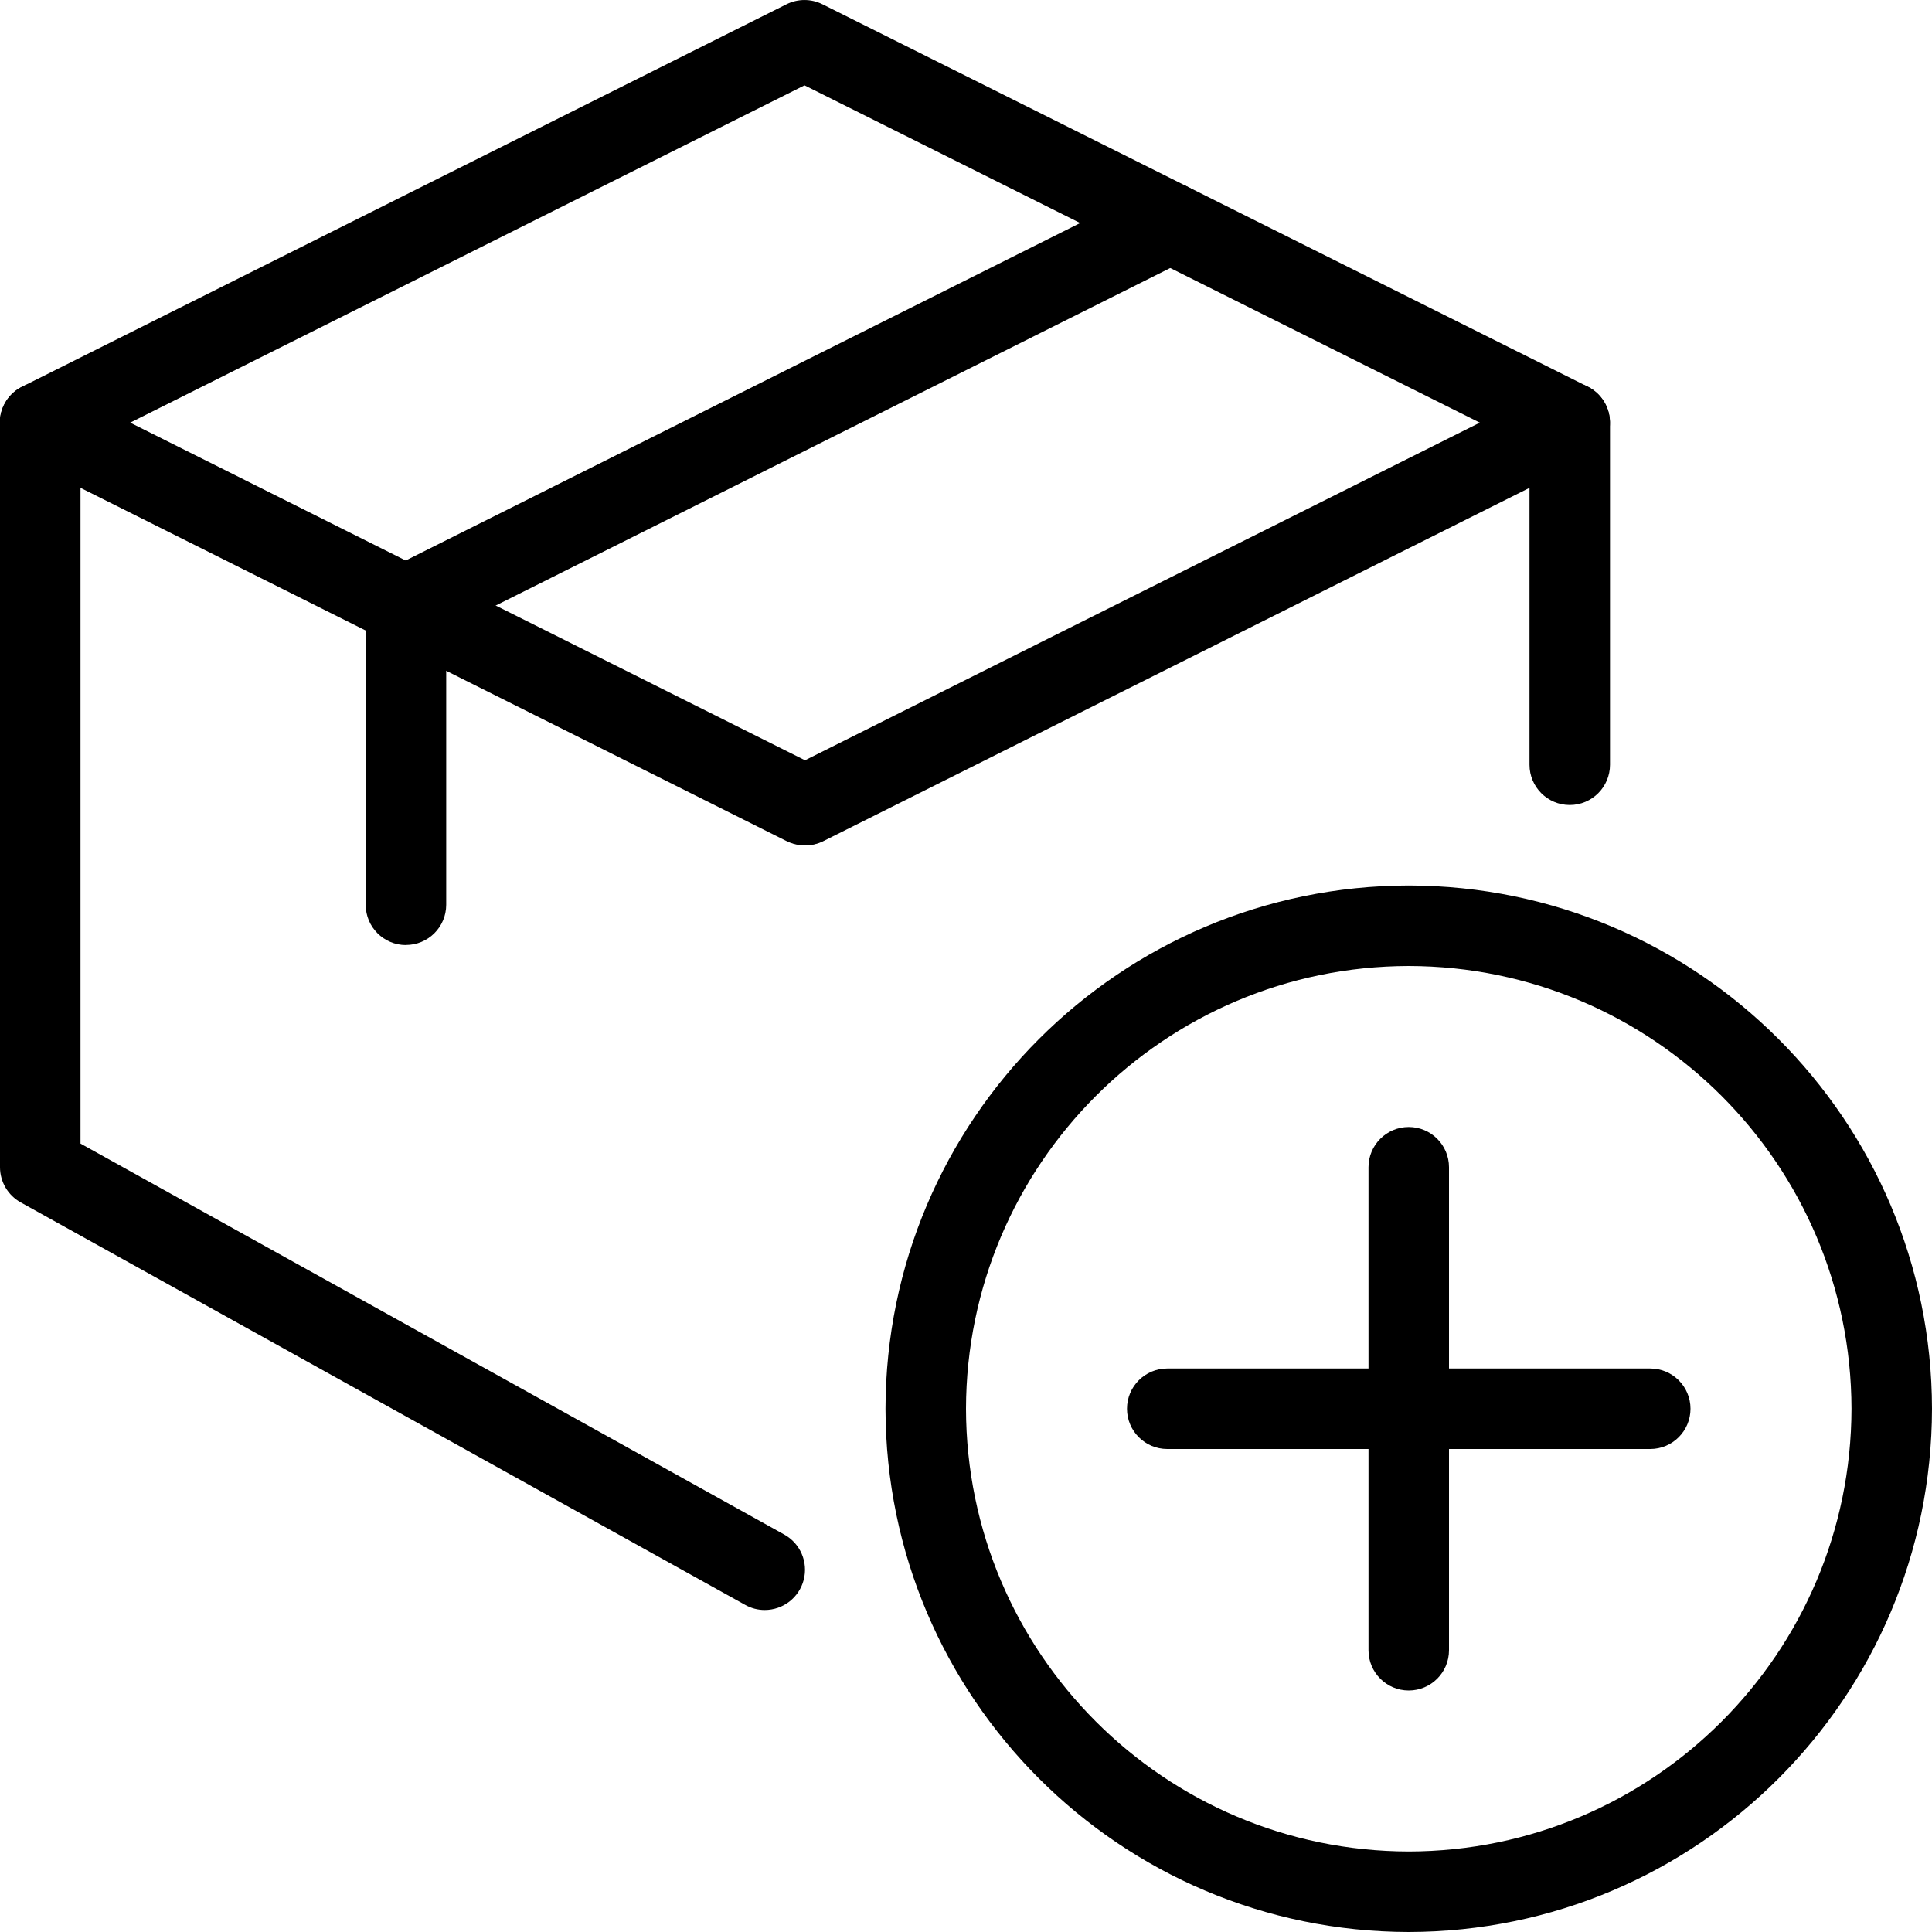
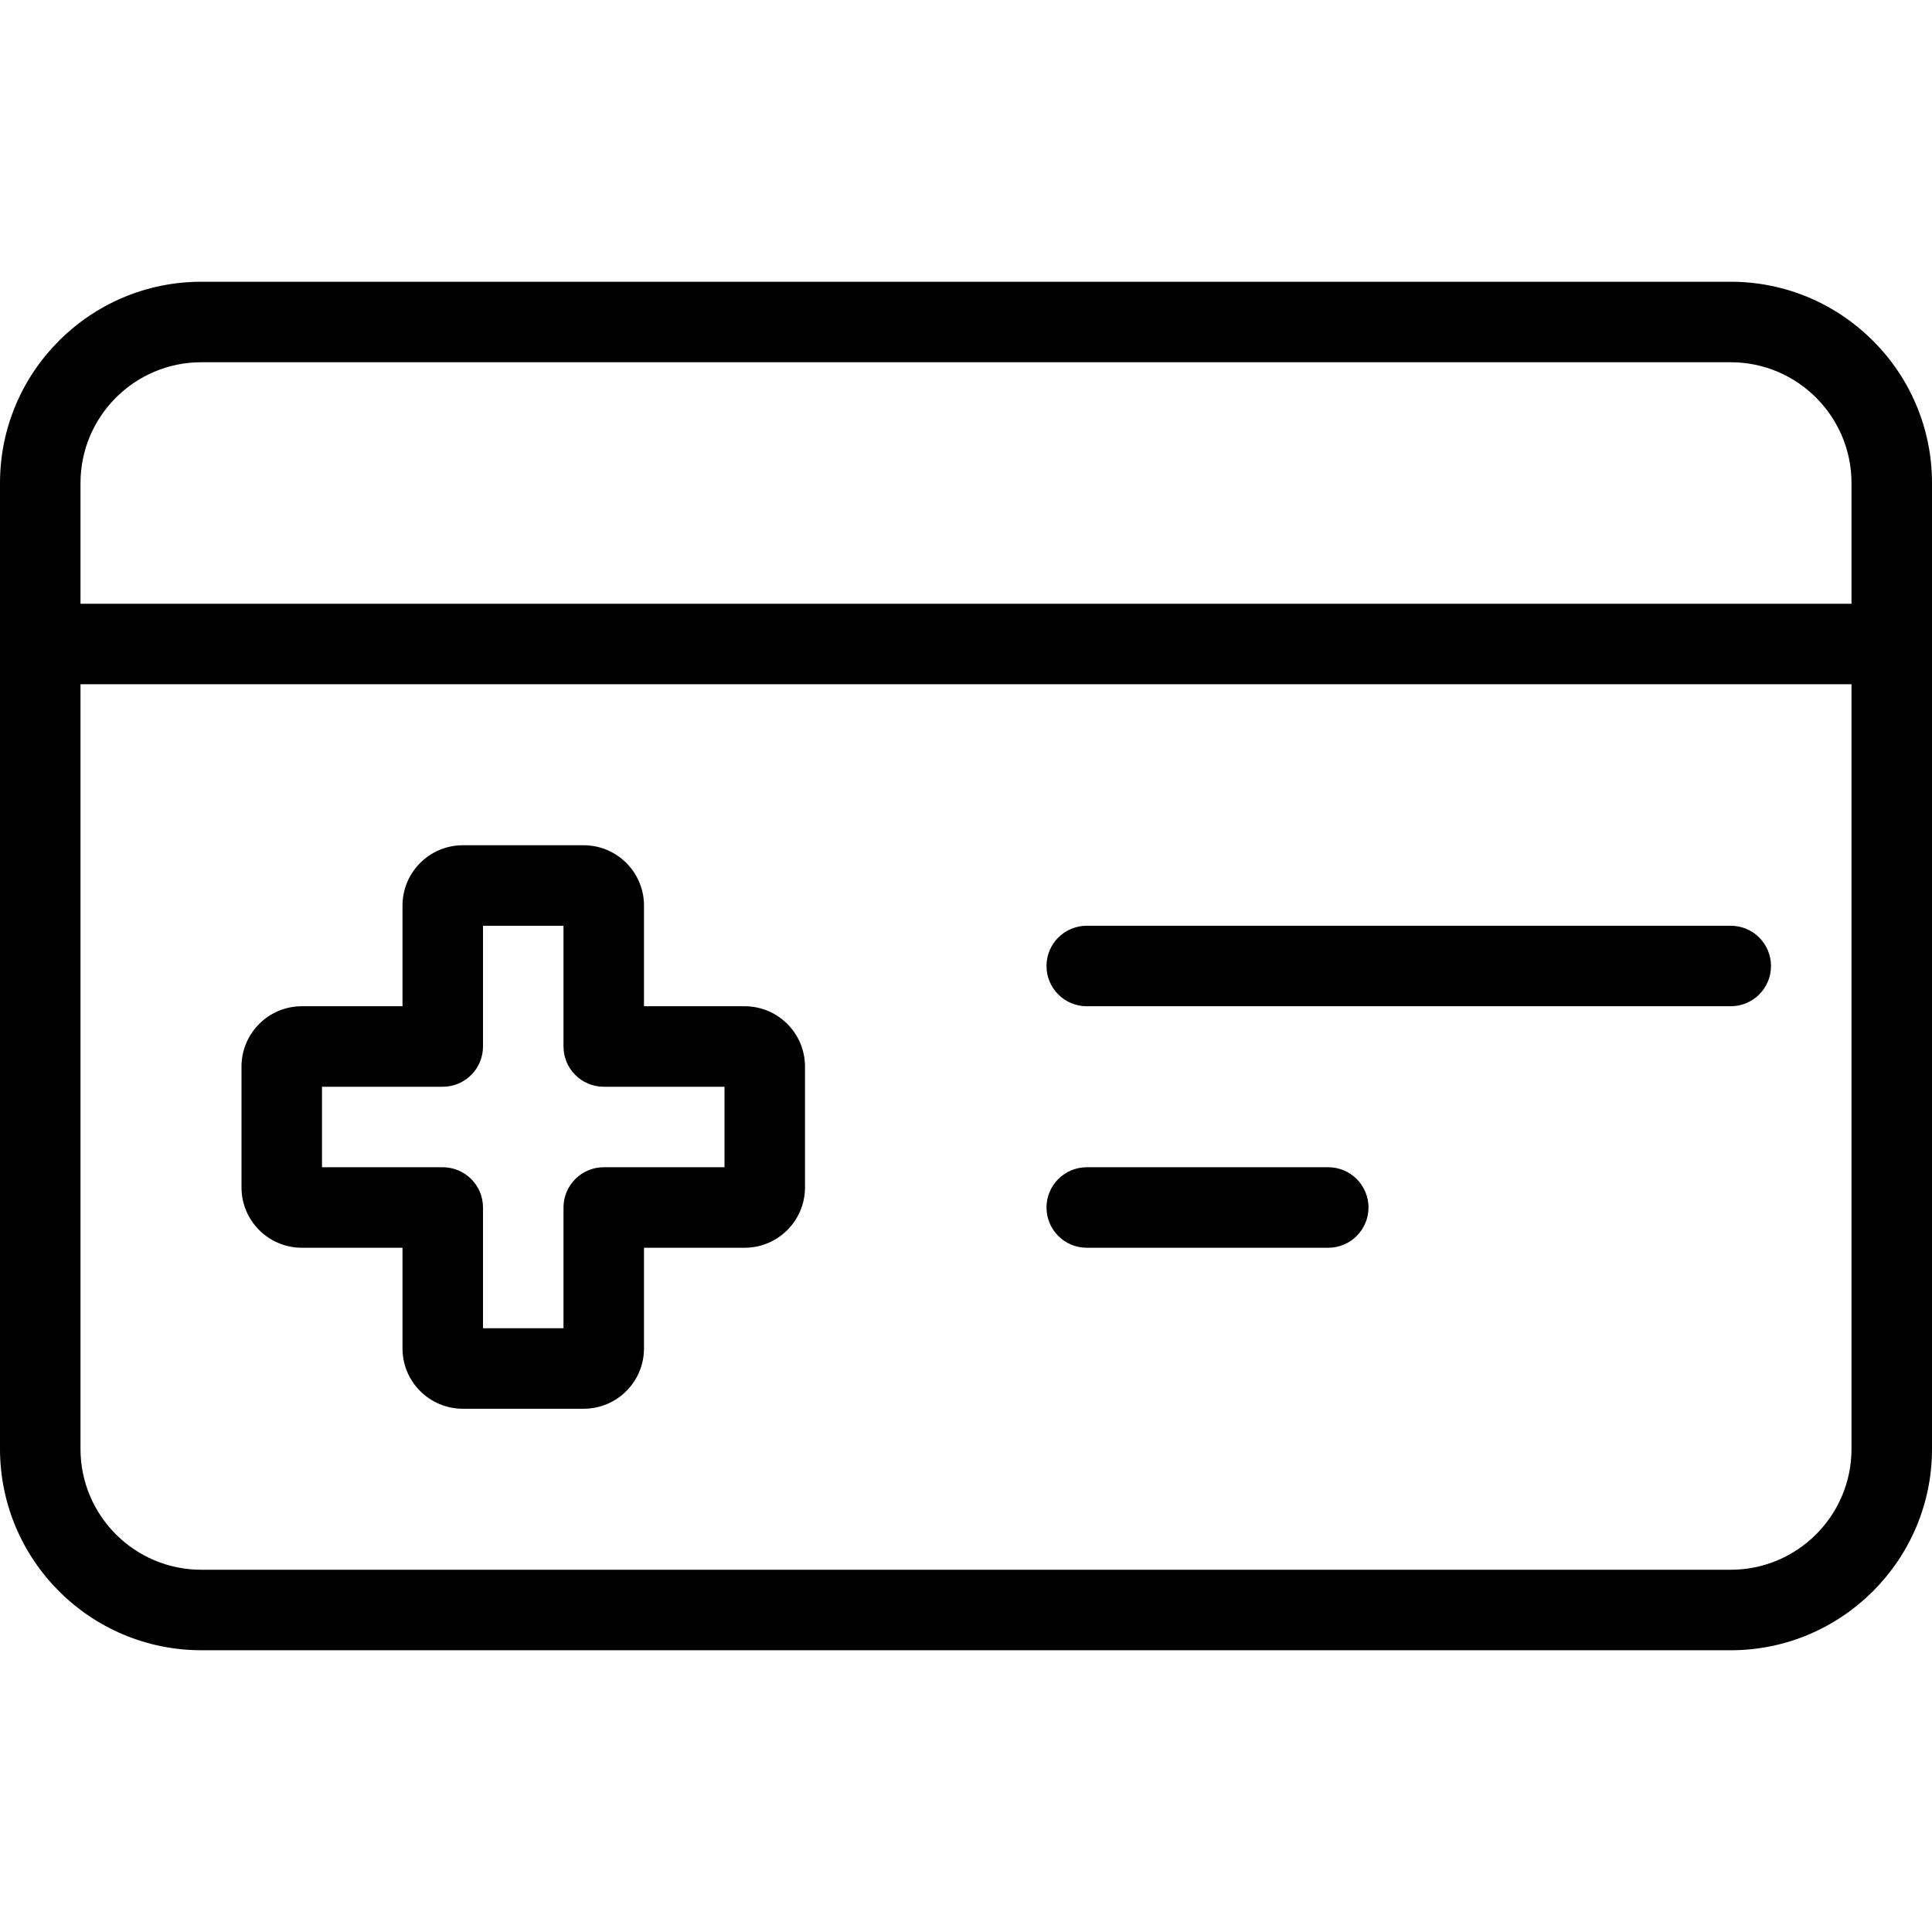
<svg xmlns="http://www.w3.org/2000/svg" viewBox="0 0 24 24">
-   <path d="M17.5 24a6.51 6.51 0 01-6.5-6.5 6.51 6.51 0 016.5-6.5 6.51 6.51 0 016.5 6.5 6.51 6.51 0 01-6.5 6.5zm0-12a5.51 5.51 0 00-5.5 5.5 5.51 5.51 0 005.5 5.5 5.51 5.51 0 005.5-5.5 5.51 5.51 0 00-5.5-5.5zm0 9a.5.5 0 01-.5-.5v-6a.5.5 0 111 0v6a.5.5 0 01-.5.5z" />
-   <path d="M20.5 18h-6a.5.5 0 110-1h6a.5.5 0 110 1zm-10.493-7.5a.5.5 0 01-.224-.947l9.494-4.75a.496.496 0 01.486.022.5.5 0 01.237.425V9.5a.5.5 0 11-1 0V6.06l-8.77 4.388a.497.497 0 01-.223.053z" />
-   <path d="M9.5 20a.49.49 0 01-.242-.063l-9-5A.5.5 0 010 14.5V5.25a.5.5 0 01.237-.425.496.496 0 01.486-.022l9.494 4.75a.5.5 0 11-.447.895L1 6.06v8.146l8.743 4.857A.5.5 0 019.5 20z" />
-   <path d="M19.5 5.75a.5.5 0 01-.223-.053L9.994 1.06.724 5.697a.5.5 0 11-.448-.894L9.77.053a.5.5 0 01.447 0l9.506 4.75a.5.5 0 01-.223.947z" />
-   <path d="M5.043 11.74a.5.5 0 01-.5-.5V7.52a.5.5 0 01.276-.447l9.494-4.75a.5.5 0 11.447.895L5.543 7.83v3.41a.5.5 0 01-.5.499z" />
+   <path d="M2.5 20.5A2.503 2.503 0 010 18V6c0-1.379 1.121-2.5 2.5-2.5h19C22.878 3.5 24 4.621 24 6v12c0 1.378-1.122 2.5-2.5 2.5h-19zM1 18c0 .827.673 1.5 1.5 1.5h19c.827 0 1.5-.673 1.5-1.5V8.5H1V18zM23 7.5V6c0-.827-.673-1.5-1.5-1.5h-19C1.673 4.5 1 5.173 1 6v1.5h22z" />
+   <path d="M13.5 12.5a.5.5 0 010-1h8a.5.5 0 010 1h-8zM13.5 15.5a.5.5 0 010-1h3a.5.5 0 010 1h-3zM5.75 17.5a.75.75 0 01-.75-.75V15.5H3.75a.75.75 0 01-.75-.75v-1.5a.75.75 0 01.75-.75H5v-1.25a.75.75 0 01.75-.75h1.5a.75.75 0 01.75.75v1.25h1.25a.75.75 0 01.75.75v1.5a.75.75 0 01-.75.75H8v1.25a.75.75 0 01-.75.75h-1.5zm1.25-1V15a.5.5 0 01.5-.5H9v-1H7.5A.5.5 0 017 13v-1.5H6V13a.5.5 0 01-.5.5H4v1h1.5a.5.5 0 01.5.5v1.5h1z" />
</svg>
